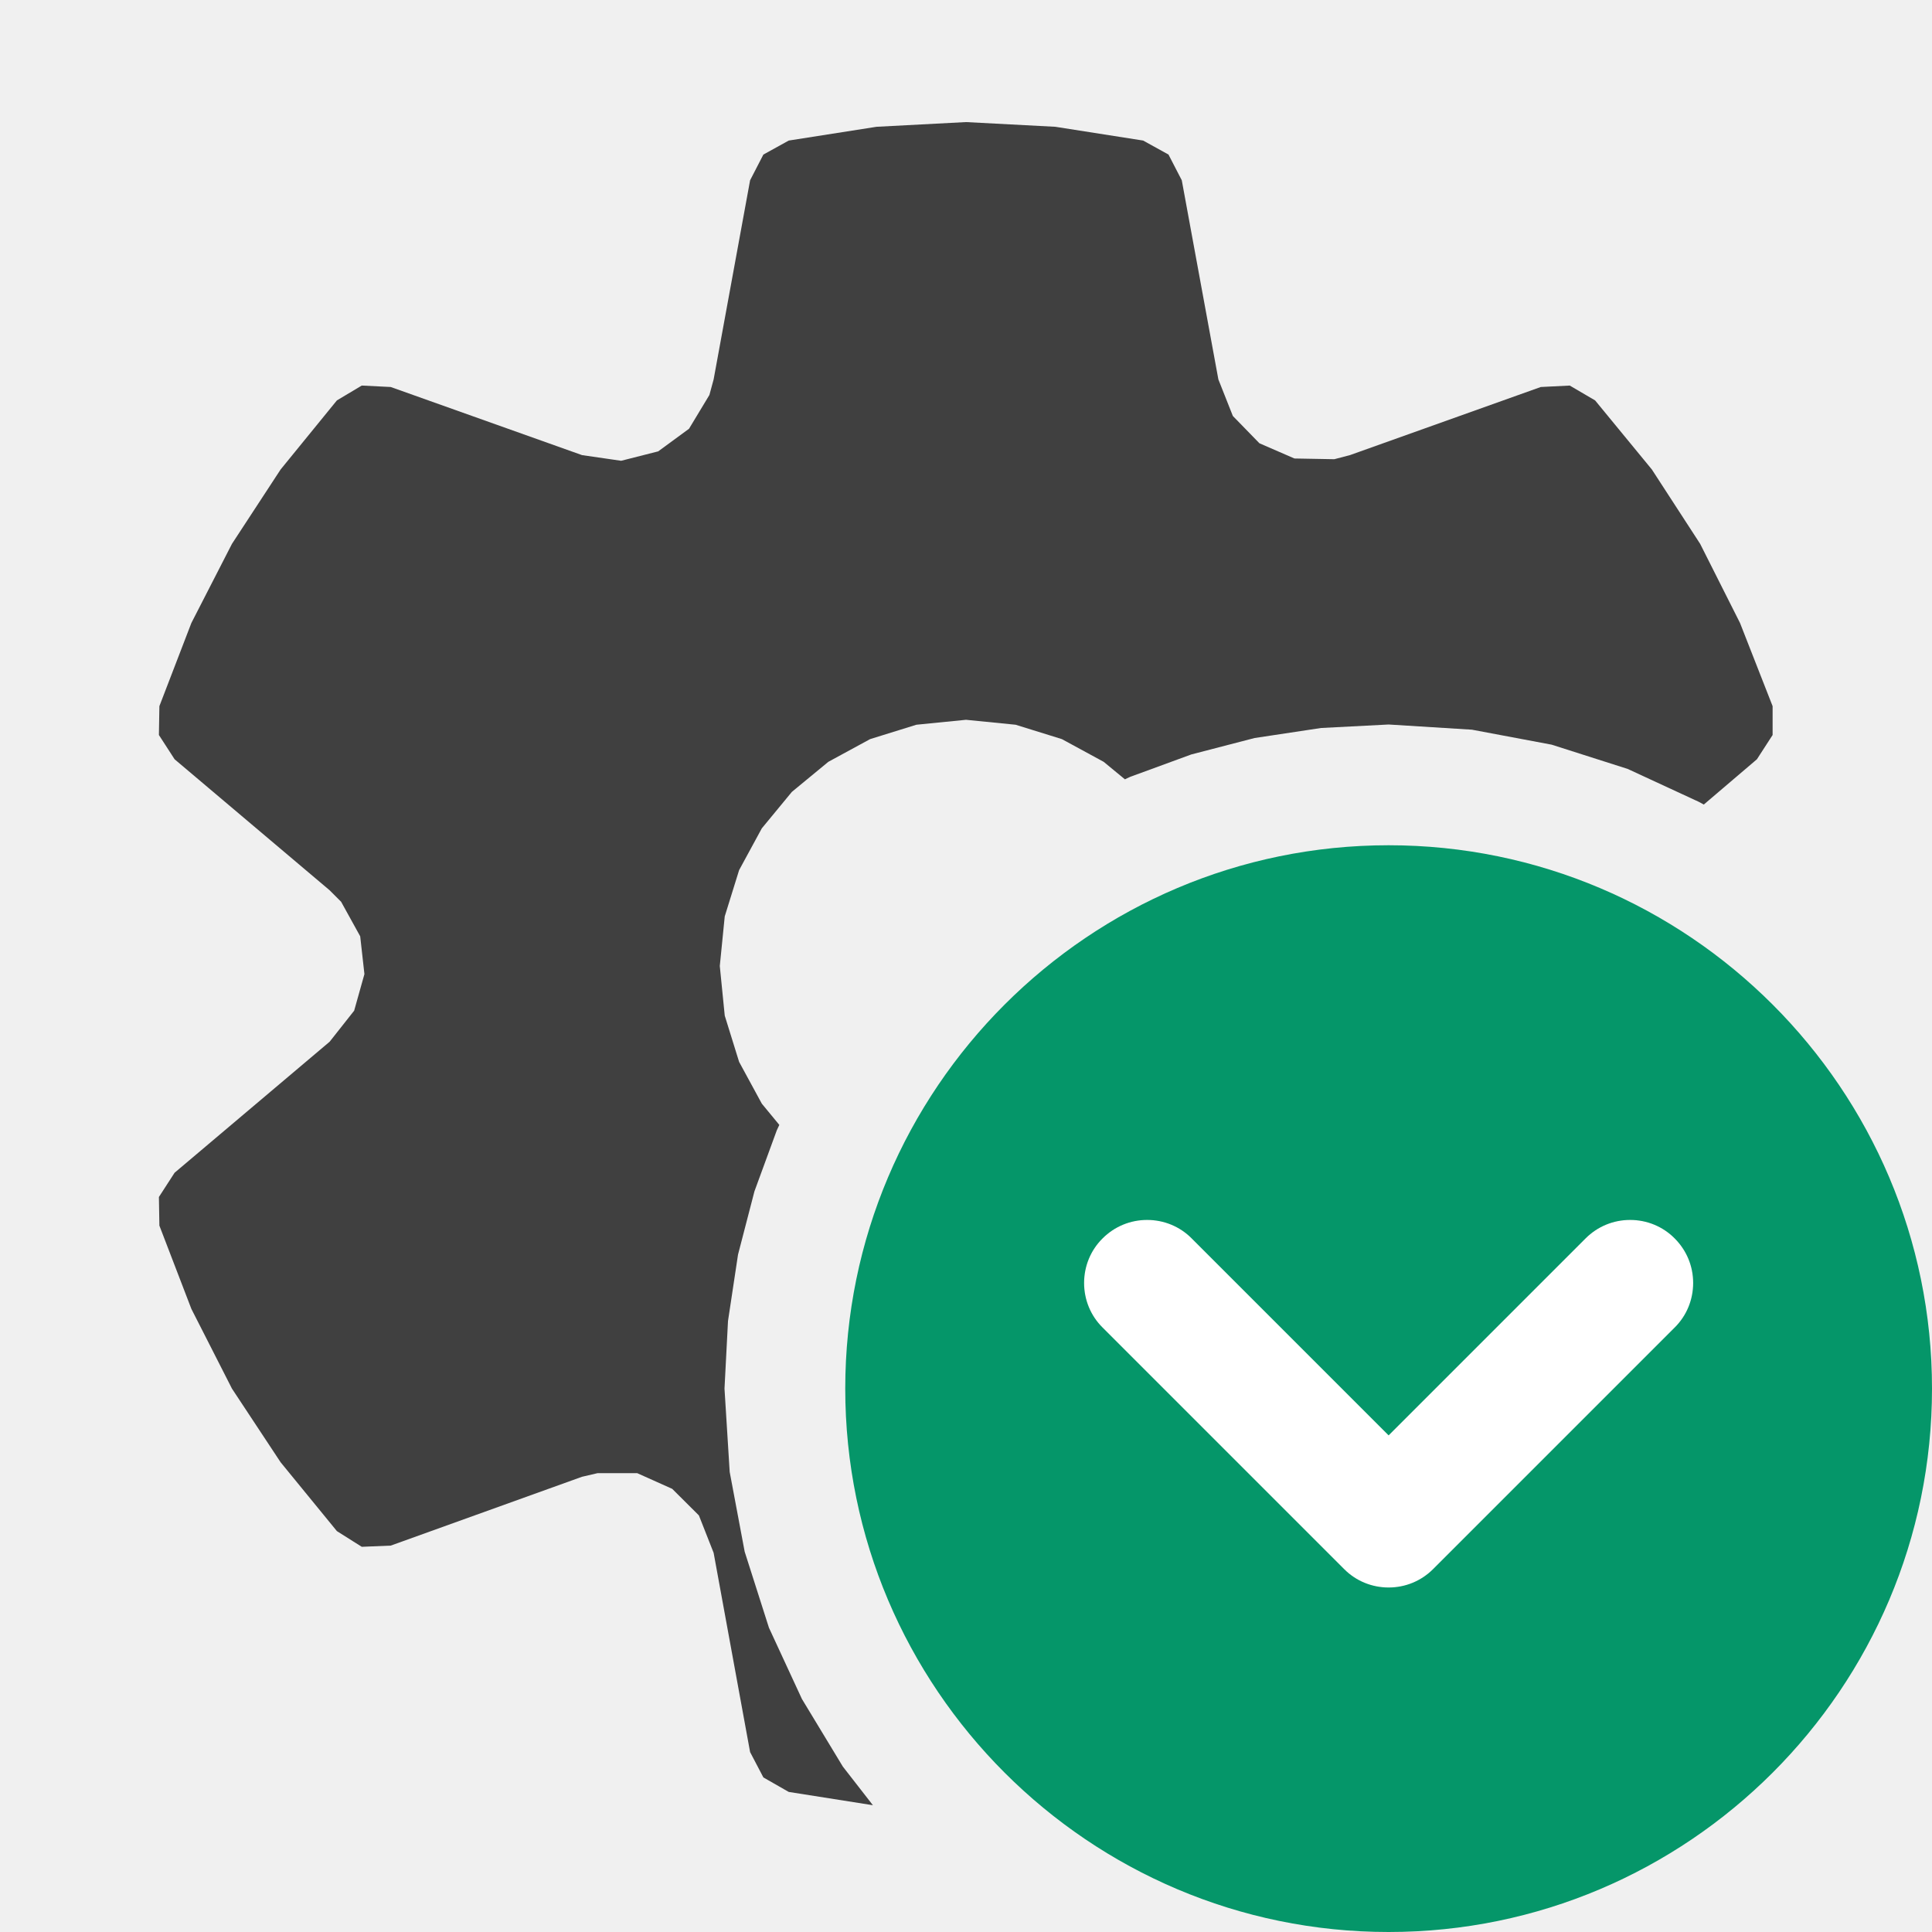
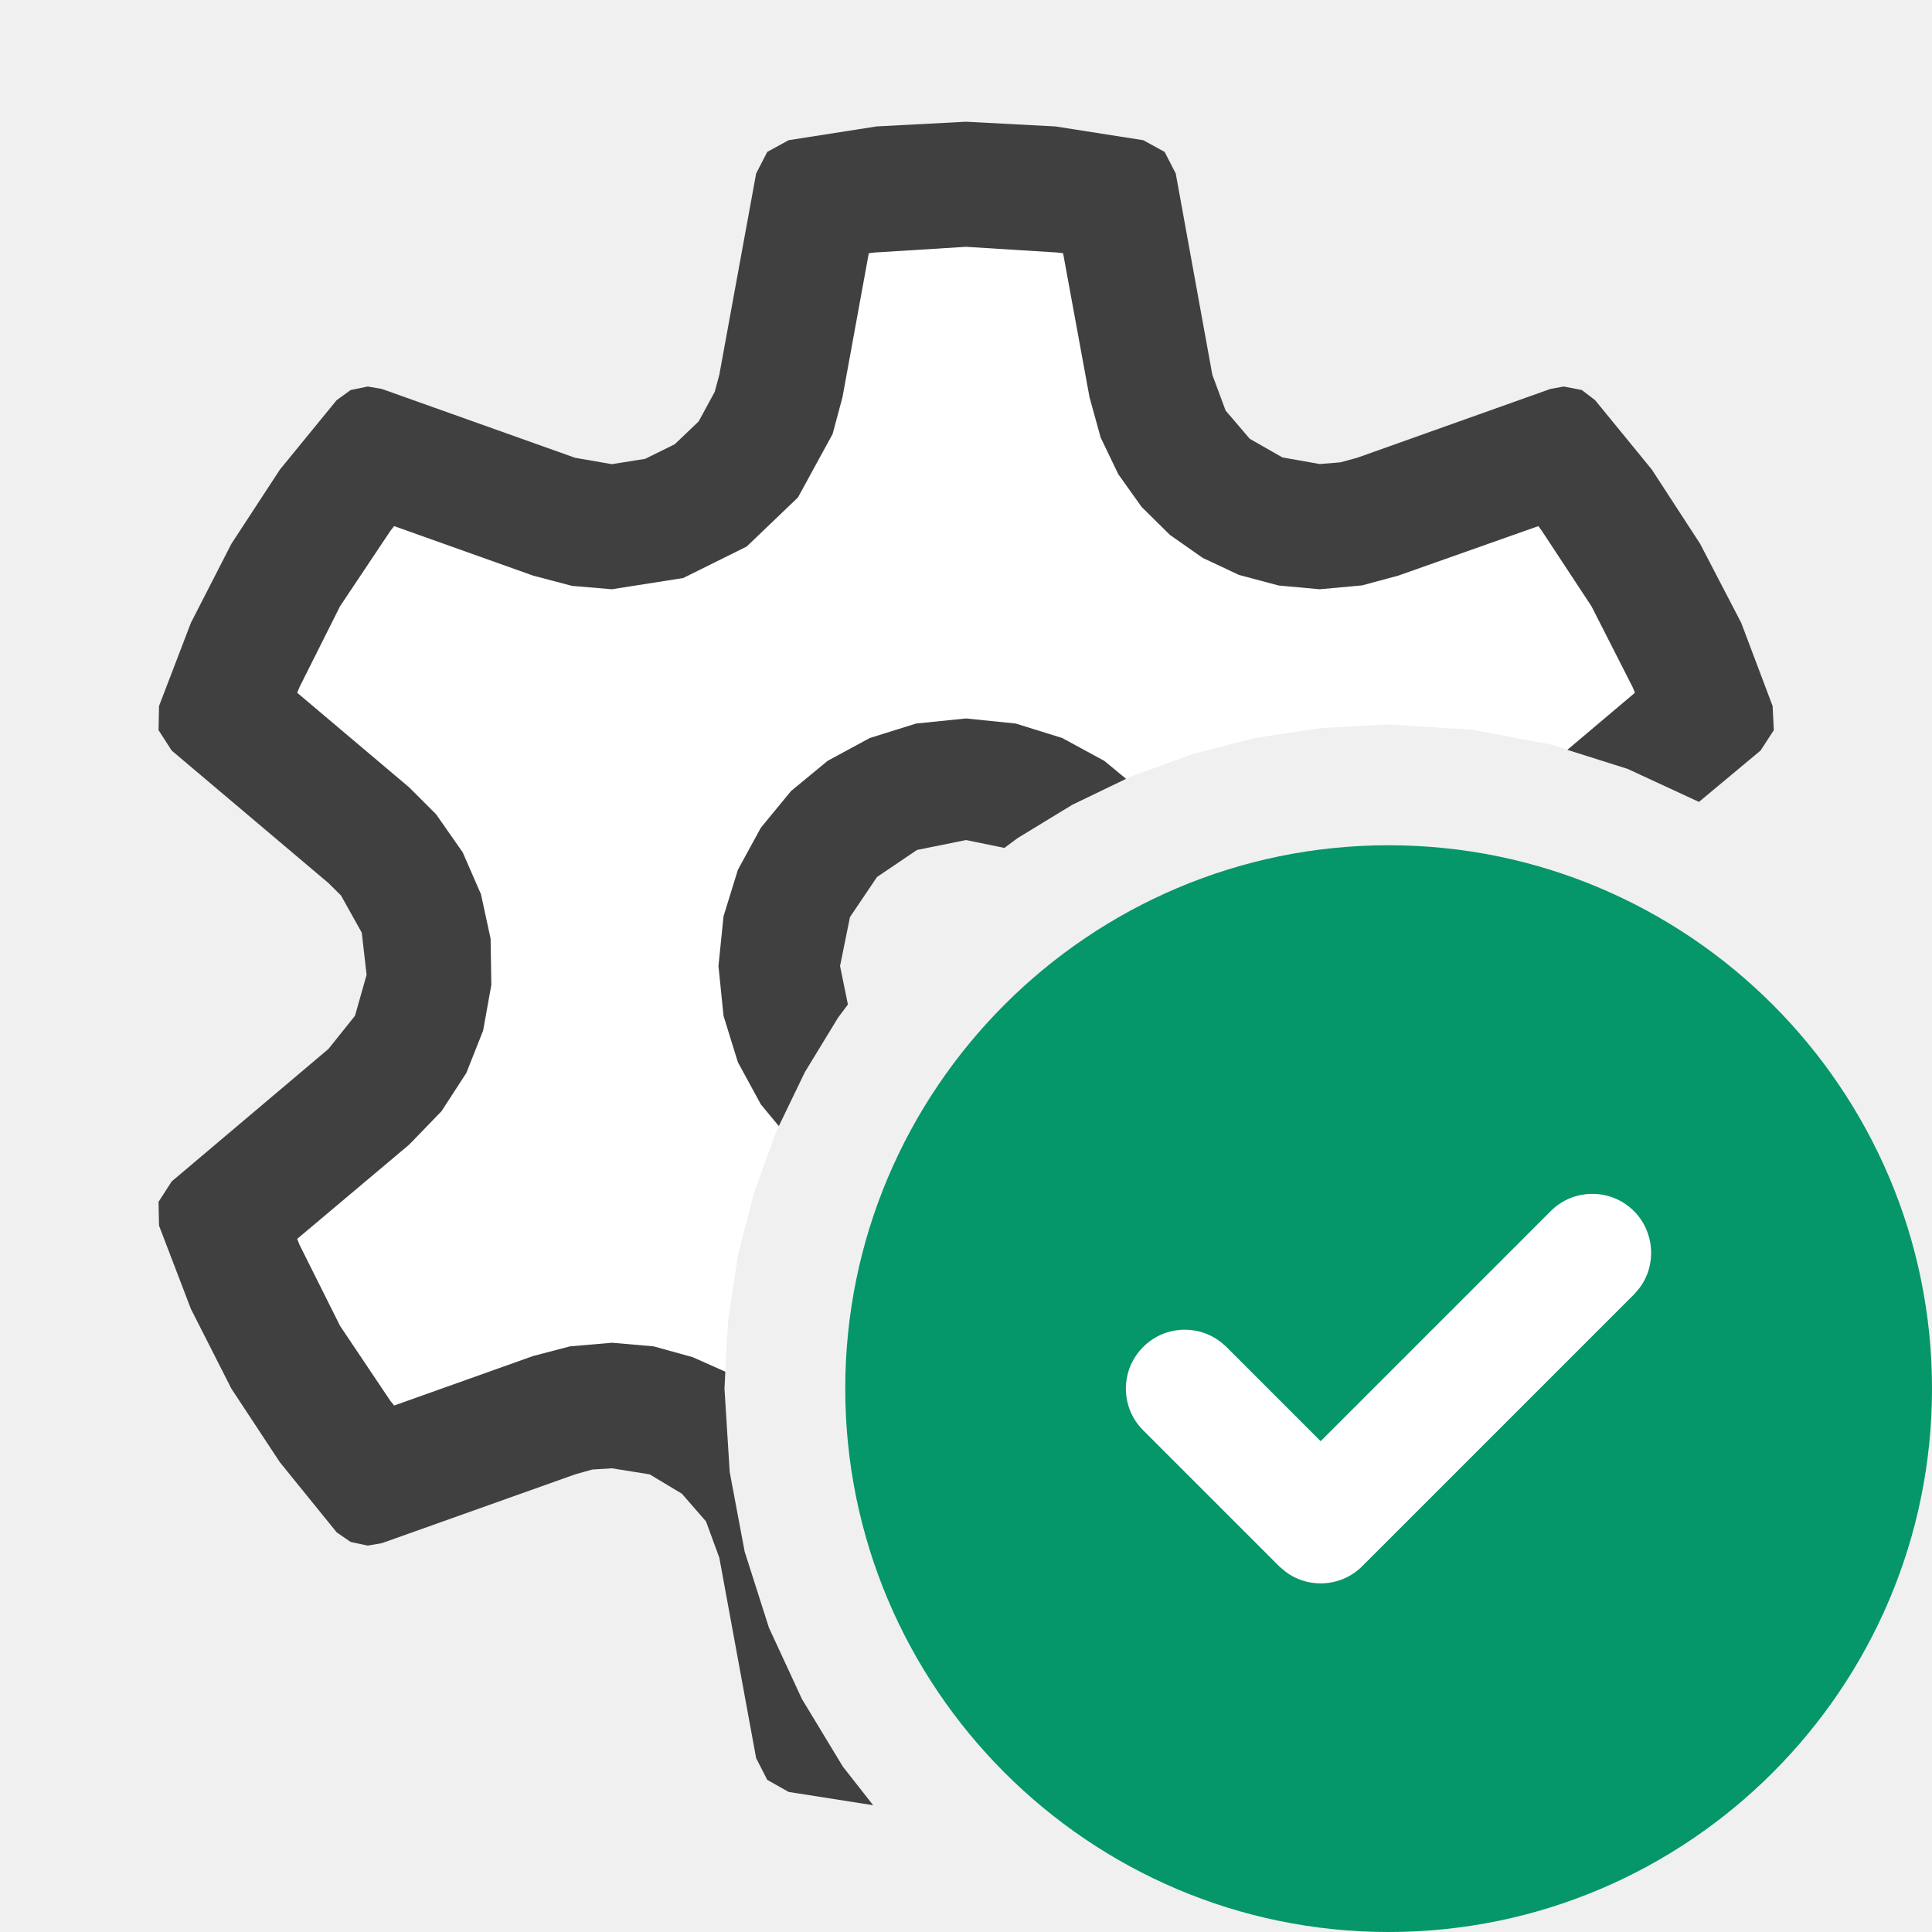
<svg xmlns="http://www.w3.org/2000/svg" version="1.1" id="Layer_1" x="0px" y="0px" width="16px" height="16px" viewBox="0 0 16 16" enable-background="new 0 0 16 16" xml:space="preserve">
  <g id="main">
    <g id="icon">
-       <path d="M7.259,1.05L6.532,1.164L6.322,1.28L6.212,1.493L5.91,3.142L5.875,3.271L5.706,3.551L5.451,3.738L5.144,3.816L4.82,3.769L3.236,3.205L2.996,3.193L2.79,3.316L2.324,3.888L1.921,4.504L1.585,5.159L1.32,5.848L1.316,6.087L1.446,6.288L2.73,7.373L2.825,7.468L2.983,7.754L3.018,8.067L2.933,8.37L2.73,8.627L1.446,9.712L1.316,9.913L1.32,10.15L1.585,10.84L1.921,11.5L2.324,12.11L2.79,12.68L2.996,12.81L3.236,12.8L4.82,12.23L4.949,12.2L5.277,12.2L5.567,12.33L5.788,12.55L5.91,12.86L6.212,14.51L6.322,14.72L6.532,14.84L7.229,14.95L6.98,14.63L6.641,14.07L6.368,13.48L6.167,12.85L6.043,12.19L6,11.5L6.029,10.94L6.112,10.39L6.248,9.866L6.433,9.361L6.454,9.316L6.309,9.14L6.121,8.794L6.002,8.411L5.961,8L6.002,7.589L6.121,7.206L6.309,6.86L6.558,6.558L6.86,6.309L7.206,6.121L7.589,6.002L8,5.961L8.411,6.002L8.794,6.121L9.14,6.309L9.316,6.454L9.361,6.433L9.866,6.248L10.39,6.112L10.94,6.029L11.5,6L12.19,6.043L12.85,6.167L13.48,6.368L14.07,6.641L14.11,6.663L14.55,6.288L14.68,6.087L14.68,5.848L14.41,5.159L14.08,4.504L13.68,3.888L13.21,3.316L13,3.193L12.76,3.205L11.18,3.769L11.05,3.803L10.72,3.797L10.43,3.671L10.21,3.445L10.09,3.142L9.787,1.493L9.677,1.28L9.467,1.164L8.74,1.05L8,1.011zz" fill="#404040" />
+       <path d="M7.336,1.635L6.682,1.739L6.623,1.799L6.339,3.372L6.293,3.546L6.131,3.844L5.893,4.075L5.598,4.224L5.265,4.277L4.898,4.212L3.405,3.674L3.379,3.67L3.323,3.695L2.902,4.217L2.541,4.776L2.241,5.369L2.004,5.995L2.026,6.074L3.236,7.109L3.362,7.236L3.57,7.612L3.618,8.039L3.502,8.454L3.236,8.79L2.026,9.826L2.004,9.905L2.241,10.53L2.541,11.12L2.902,11.68L3.323,12.21L3.379,12.23L3.405,12.23L4.898,11.69L5.069,11.64L5.266,11.62L5.643,11.69L5.964,11.88L6.028,11.95L6,11.5L6.029,10.94L6.112,10.39L6.248,9.866L6.433,9.361L6.584,9.049L6.567,9.028L6.407,8.73L6.306,8.402L6.271,8.05L6.306,7.698L6.407,7.37L6.567,7.072L6.778,6.813L7.034,6.599L7.328,6.438L7.652,6.336L8,6.3L8.348,6.336L8.672,6.438L8.966,6.599L8.984,6.615L9.361,6.433L9.866,6.248L10.39,6.112L10.94,6.029L11.5,6L12.19,6.043L12.85,6.167L13.48,6.368L13.58,6.414L13.97,6.074L14,5.995L13.76,5.369L13.46,4.776L13.1,4.217L12.68,3.695L12.62,3.67L12.59,3.674L11.1,4.213L10.93,4.259L10.73,4.277L10.36,4.209L10.04,4.021L9.795,3.735L9.661,3.373L9.376,1.799L9.318,1.739L8.664,1.635L8,1.6zM6.623,14.1L6.682,14.16L6.696,14.16L6.641,14.07L6.604,13.99zz" id="b" fill="#FFFFFF" />
+       <path d="M7.26,1.047L6.531,1.161L6.354,1.258L6.262,1.437L5.957,3.104L5.919,3.245L5.786,3.49L5.588,3.679L5.343,3.8L5.067,3.844L4.762,3.791L3.162,3.221L3.045,3.201L2.904,3.23L2.788,3.314L2.318,3.889L1.916,4.504L1.581,5.158L1.317,5.847L1.313,6.047L1.422,6.216L2.72,7.313L2.824,7.416L2.996,7.724L3.036,8.073L2.94,8.412L2.72,8.687L1.422,9.784L1.313,9.953L1.317,10.15L1.581,10.84L1.916,11.5L2.318,12.11L2.788,12.69L2.904,12.77L3.045,12.8L3.162,12.78L4.763,12.21L4.905,12.17L5.068,12.16L5.38,12.21L5.647,12.37L5.847,12.6L5.957,12.9L6.262,14.56L6.354,14.74L6.531,14.84L7.231,14.95L6.98,14.63L6.641,14.07L6.368,13.48L6.167,12.85L6.043,12.19L6,11.5L6.007,11.36L5.738,11.24L5.413,11.15L5.069,11.12L4.72,11.15L4.415,11.23L3.264,11.64L3.232,11.6L2.816,10.98L2.481,10.31L2.461,10.26L3.389,9.479L3.656,9.203L3.862,8.886L4.001,8.535L4.069,8.157L4.063,7.774L3.983,7.405L3.832,7.059L3.612,6.744L3.389,6.521L2.461,5.737L2.481,5.689L2.816,5.021L3.232,4.398L3.264,4.357L4.415,4.767L4.737,4.852L5.067,4.88L5.658,4.787L6.184,4.526L6.608,4.12L6.895,3.595L6.977,3.29L7.195,2.097L7.246,2.091L8,2.044L8.753,2.091L8.804,2.097L9.023,3.29L9.115,3.623L9.261,3.927L9.454,4.198L9.689,4.43L9.96,4.62L10.26,4.761L10.59,4.849L10.93,4.88L11.28,4.848L11.58,4.767L12.74,4.357L12.77,4.398L13.18,5.021L13.52,5.689L13.54,5.737L12.98,6.21L13.48,6.368L14.07,6.641L14.07,6.641L14.58,6.216L14.69,6.047L14.68,5.847L14.42,5.158L14.08,4.504L13.68,3.889L13.21,3.314L13.1,3.23L12.95,3.201L12.84,3.221L11.24,3.791L11.1,3.829L10.93,3.843L10.62,3.788L10.35,3.634L10.15,3.4L10.04,3.104L9.737,1.437L9.645,1.258L9.468,1.161L8.74,1.047L8,1.008zM7.587,5.992L7.203,6.112L6.854,6.301L6.551,6.551L6.301,6.855L6.111,7.203L5.992,7.588L5.95,8L5.992,8.413L6.111,8.797L6.301,9.146L6.45,9.326L6.665,8.88L6.941,8.427L7.022,8.319L6.957,8L7.039,7.595L7.263,7.263L7.594,7.039L8,6.957L8.318,7.022L8.427,6.941L8.88,6.665L9.326,6.45L9.145,6.301L8.797,6.112L8.412,5.992L8,5.95zz" fill="#404040" />
    </g>
    <g id="overlay">
-       <path d="M11.5,13.147c-0.14,0,-0.271,-0.054,-0.369,-0.153l-2,-2c-0.099,-0.098,-0.153,-0.23,-0.153,-0.369s0.054,-0.271,0.153,-0.369c0.099,-0.099,0.23,-0.153,0.369,-0.153s0.271,0.054,0.369,0.153L11.5,11.887l1.631,-1.631c0.099,-0.099,0.23,-0.153,0.369,-0.153s0.271,0.054,0.369,0.153c0.099,0.099,0.153,0.23,0.153,0.369s-0.054,0.271,-0.153,0.369l-2,2C11.771,13.093,11.639,13.147,11.5,13.147z" fill="#FFFFFF" />
-       <path d="M11.5,7c-2.481,0,-4.5,2.019,-4.5,4.5c0,2.481,2.019,4.5,4.5,4.5s4.5,-2.019,4.5,-4.5C16,9.019,13.981,7,11.5,7zM13.869,10.994l-2,2c-0.099,0.099,-0.23,0.153,-0.369,0.153s-0.271,-0.054,-0.369,-0.153l-2,-2c-0.099,-0.098,-0.153,-0.23,-0.153,-0.369s0.054,-0.271,0.153,-0.369c0.099,-0.099,0.23,-0.153,0.369,-0.153s0.271,0.054,0.369,0.153L11.5,11.887l1.631,-1.631c0.099,-0.099,0.23,-0.153,0.369,-0.153s0.271,0.054,0.369,0.153c0.099,0.099,0.153,0.23,0.153,0.369S13.968,10.896,13.869,10.994z" fill="#059669" />
+       <path d="M10.938,13.113c-0.105,0,-0.206,-0.033,-0.29,-0.096l-0.051,-0.043l-1.129,-1.129c-0.092,-0.092,-0.143,-0.214,-0.143,-0.345s0.051,-0.253,0.143,-0.345c0.092,-0.092,0.214,-0.143,0.345,-0.143c0.105,0,0.206,0.033,0.29,0.096l0.009,0.007l0.042,0.036l0.784,0.784l1.905,-1.905c0.092,-0.092,0.214,-0.143,0.345,-0.143s0.253,0.051,0.345,0.143c0.17,0.17,0.19,0.443,0.047,0.635l-0.043,0.051l-2.254,2.254C11.19,13.062,11.068,13.113,10.938,13.113z" id="b" fill="#FFFFFF" />
+       <path d="M11.5,7c-2.481,0,-4.5,2.019,-4.5,4.5c0,2.481,2.019,4.5,4.5,4.5s4.5,-2.019,4.5,-4.5C16,9.019,13.981,7,11.5,7zM13.579,10.665l-0.043,0.051l-2.254,2.254c-0.092,0.092,-0.214,0.143,-0.345,0.143c-0.105,0,-0.206,-0.033,-0.29,-0.096l-0.051,-0.043l-1.129,-1.129c-0.092,-0.092,-0.143,-0.214,-0.143,-0.345s0.051,-0.253,0.143,-0.345c0.092,-0.092,0.214,-0.143,0.345,-0.143c0.105,0,0.206,0.033,0.29,0.096l0.009,0.007l0.042,0.036l0.784,0.784l1.905,-1.905c0.092,-0.092,0.214,-0.143,0.345,-0.143s0.253,0.051,0.345,0.143C13.702,10.2,13.722,10.473,13.579,10.665z" id="c3" fill="#059669" />
    </g>
  </g>
</svg>
